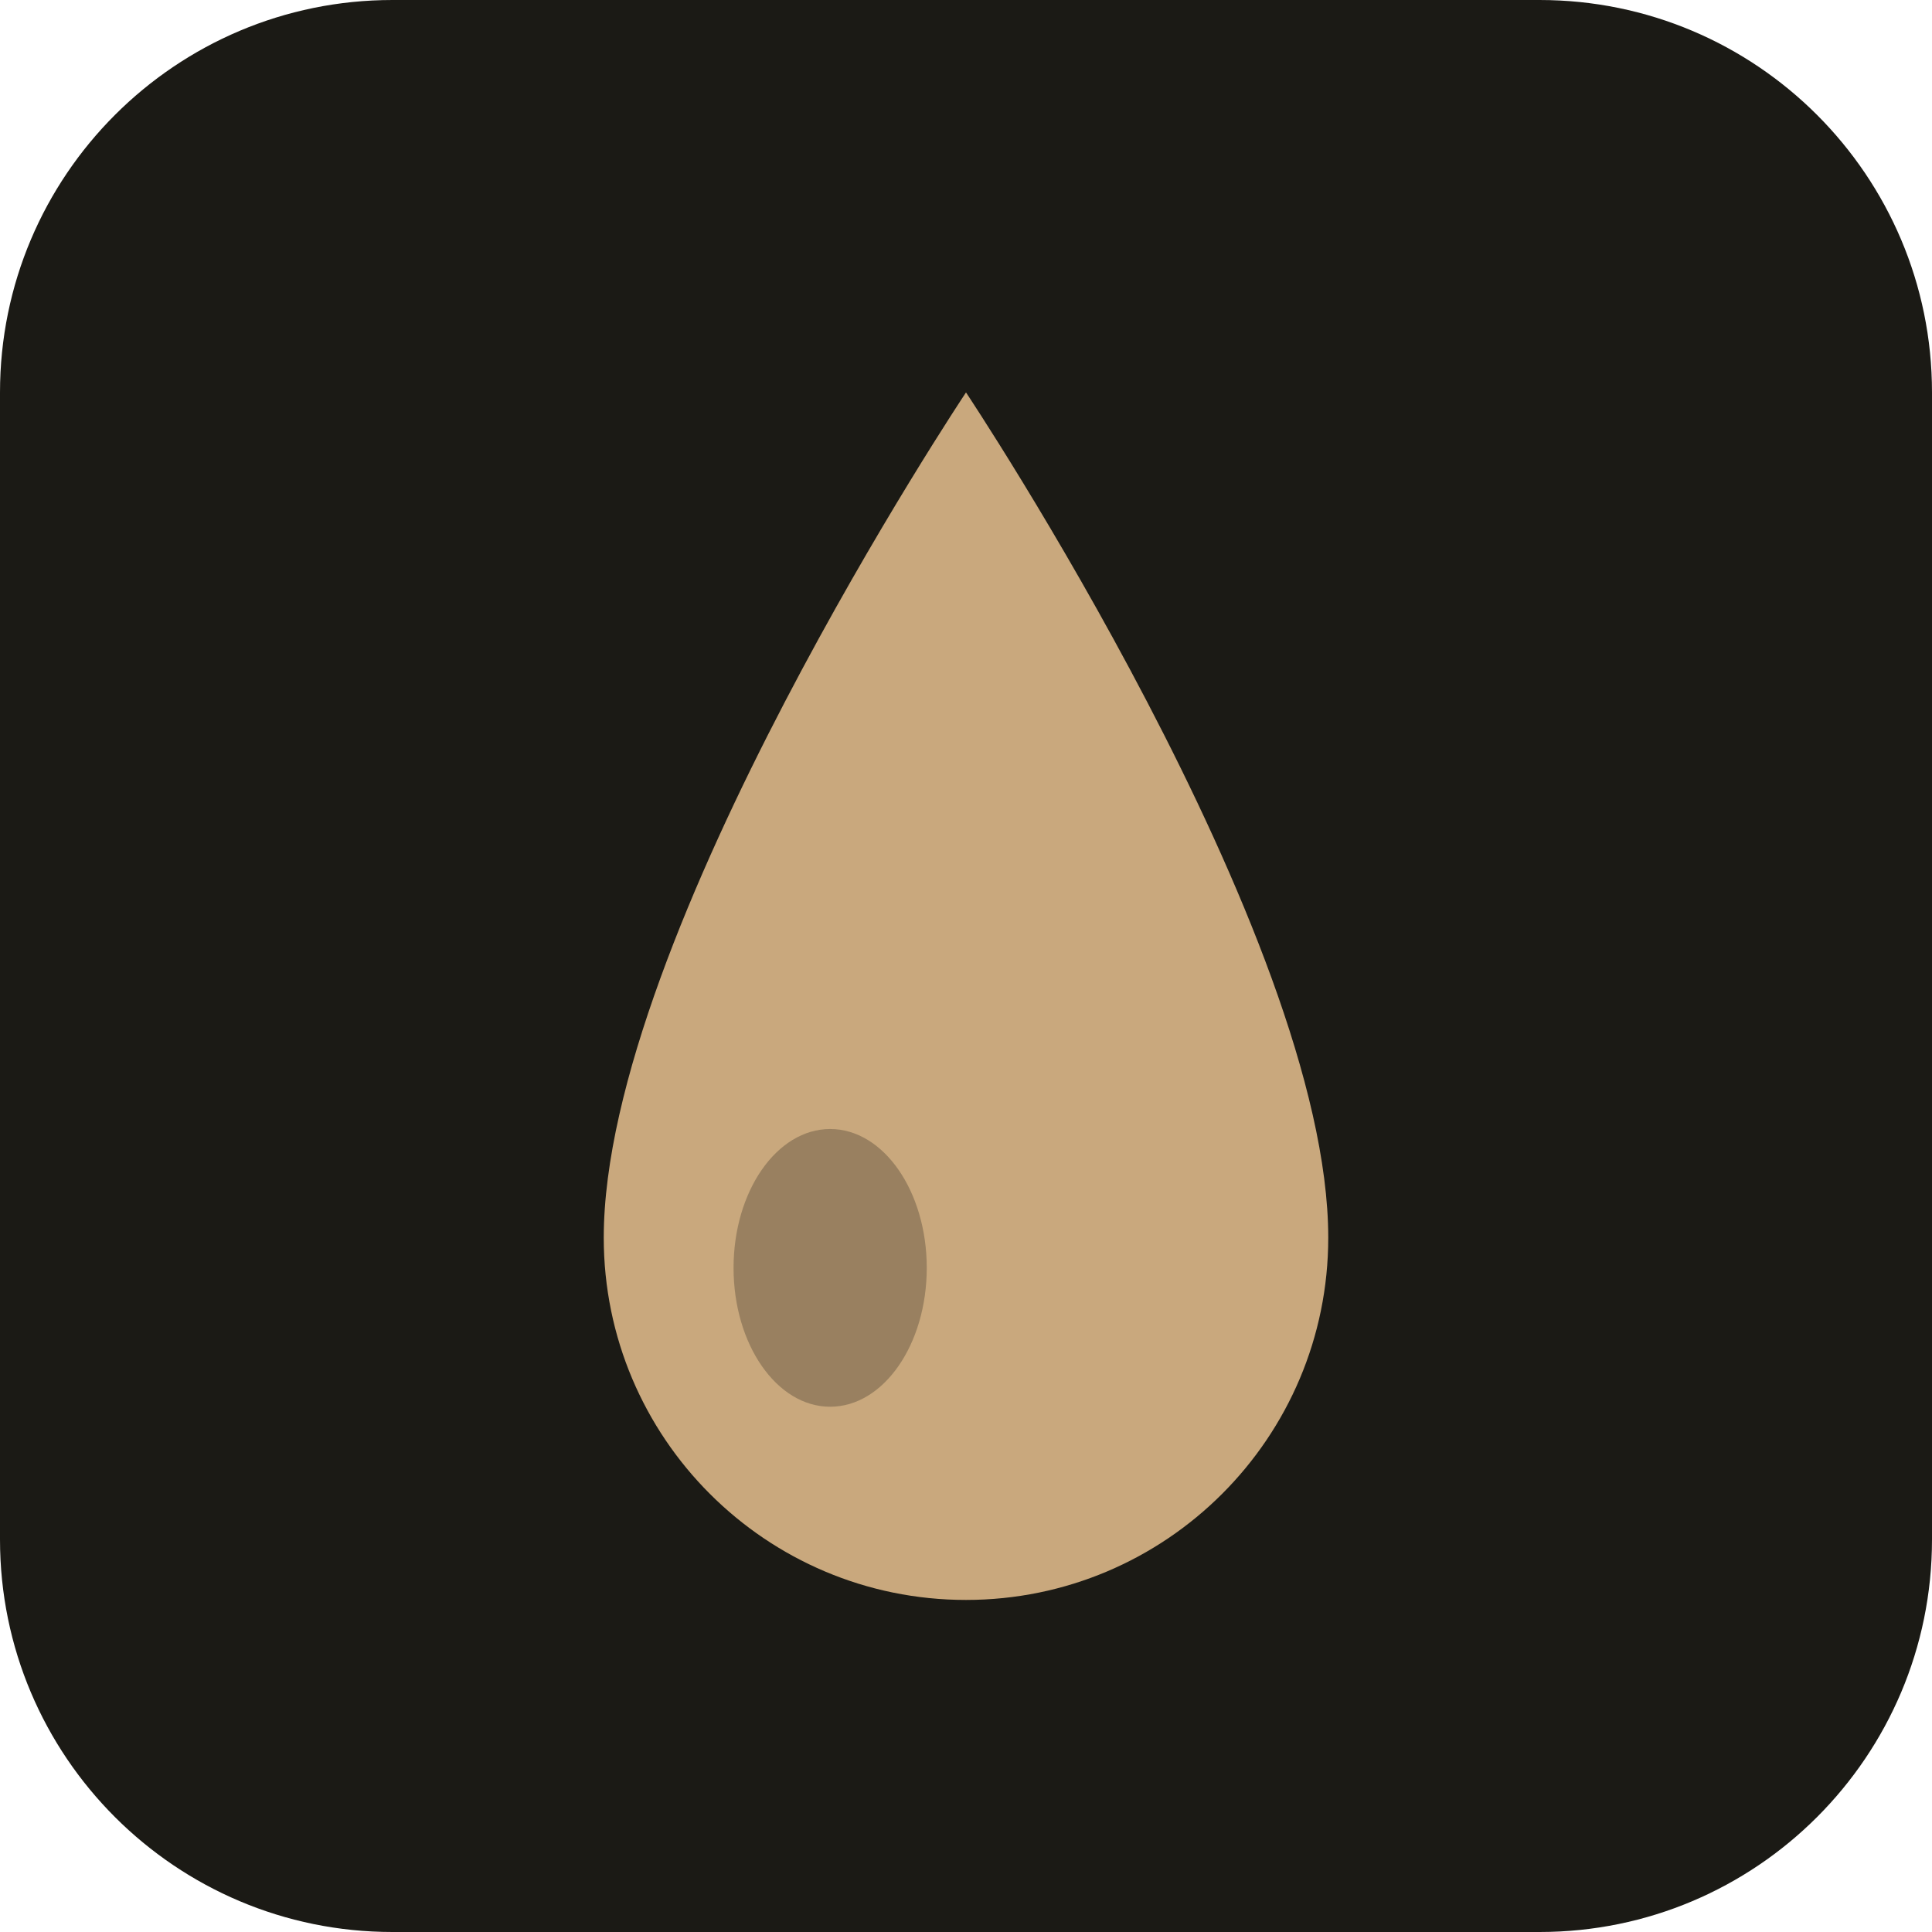
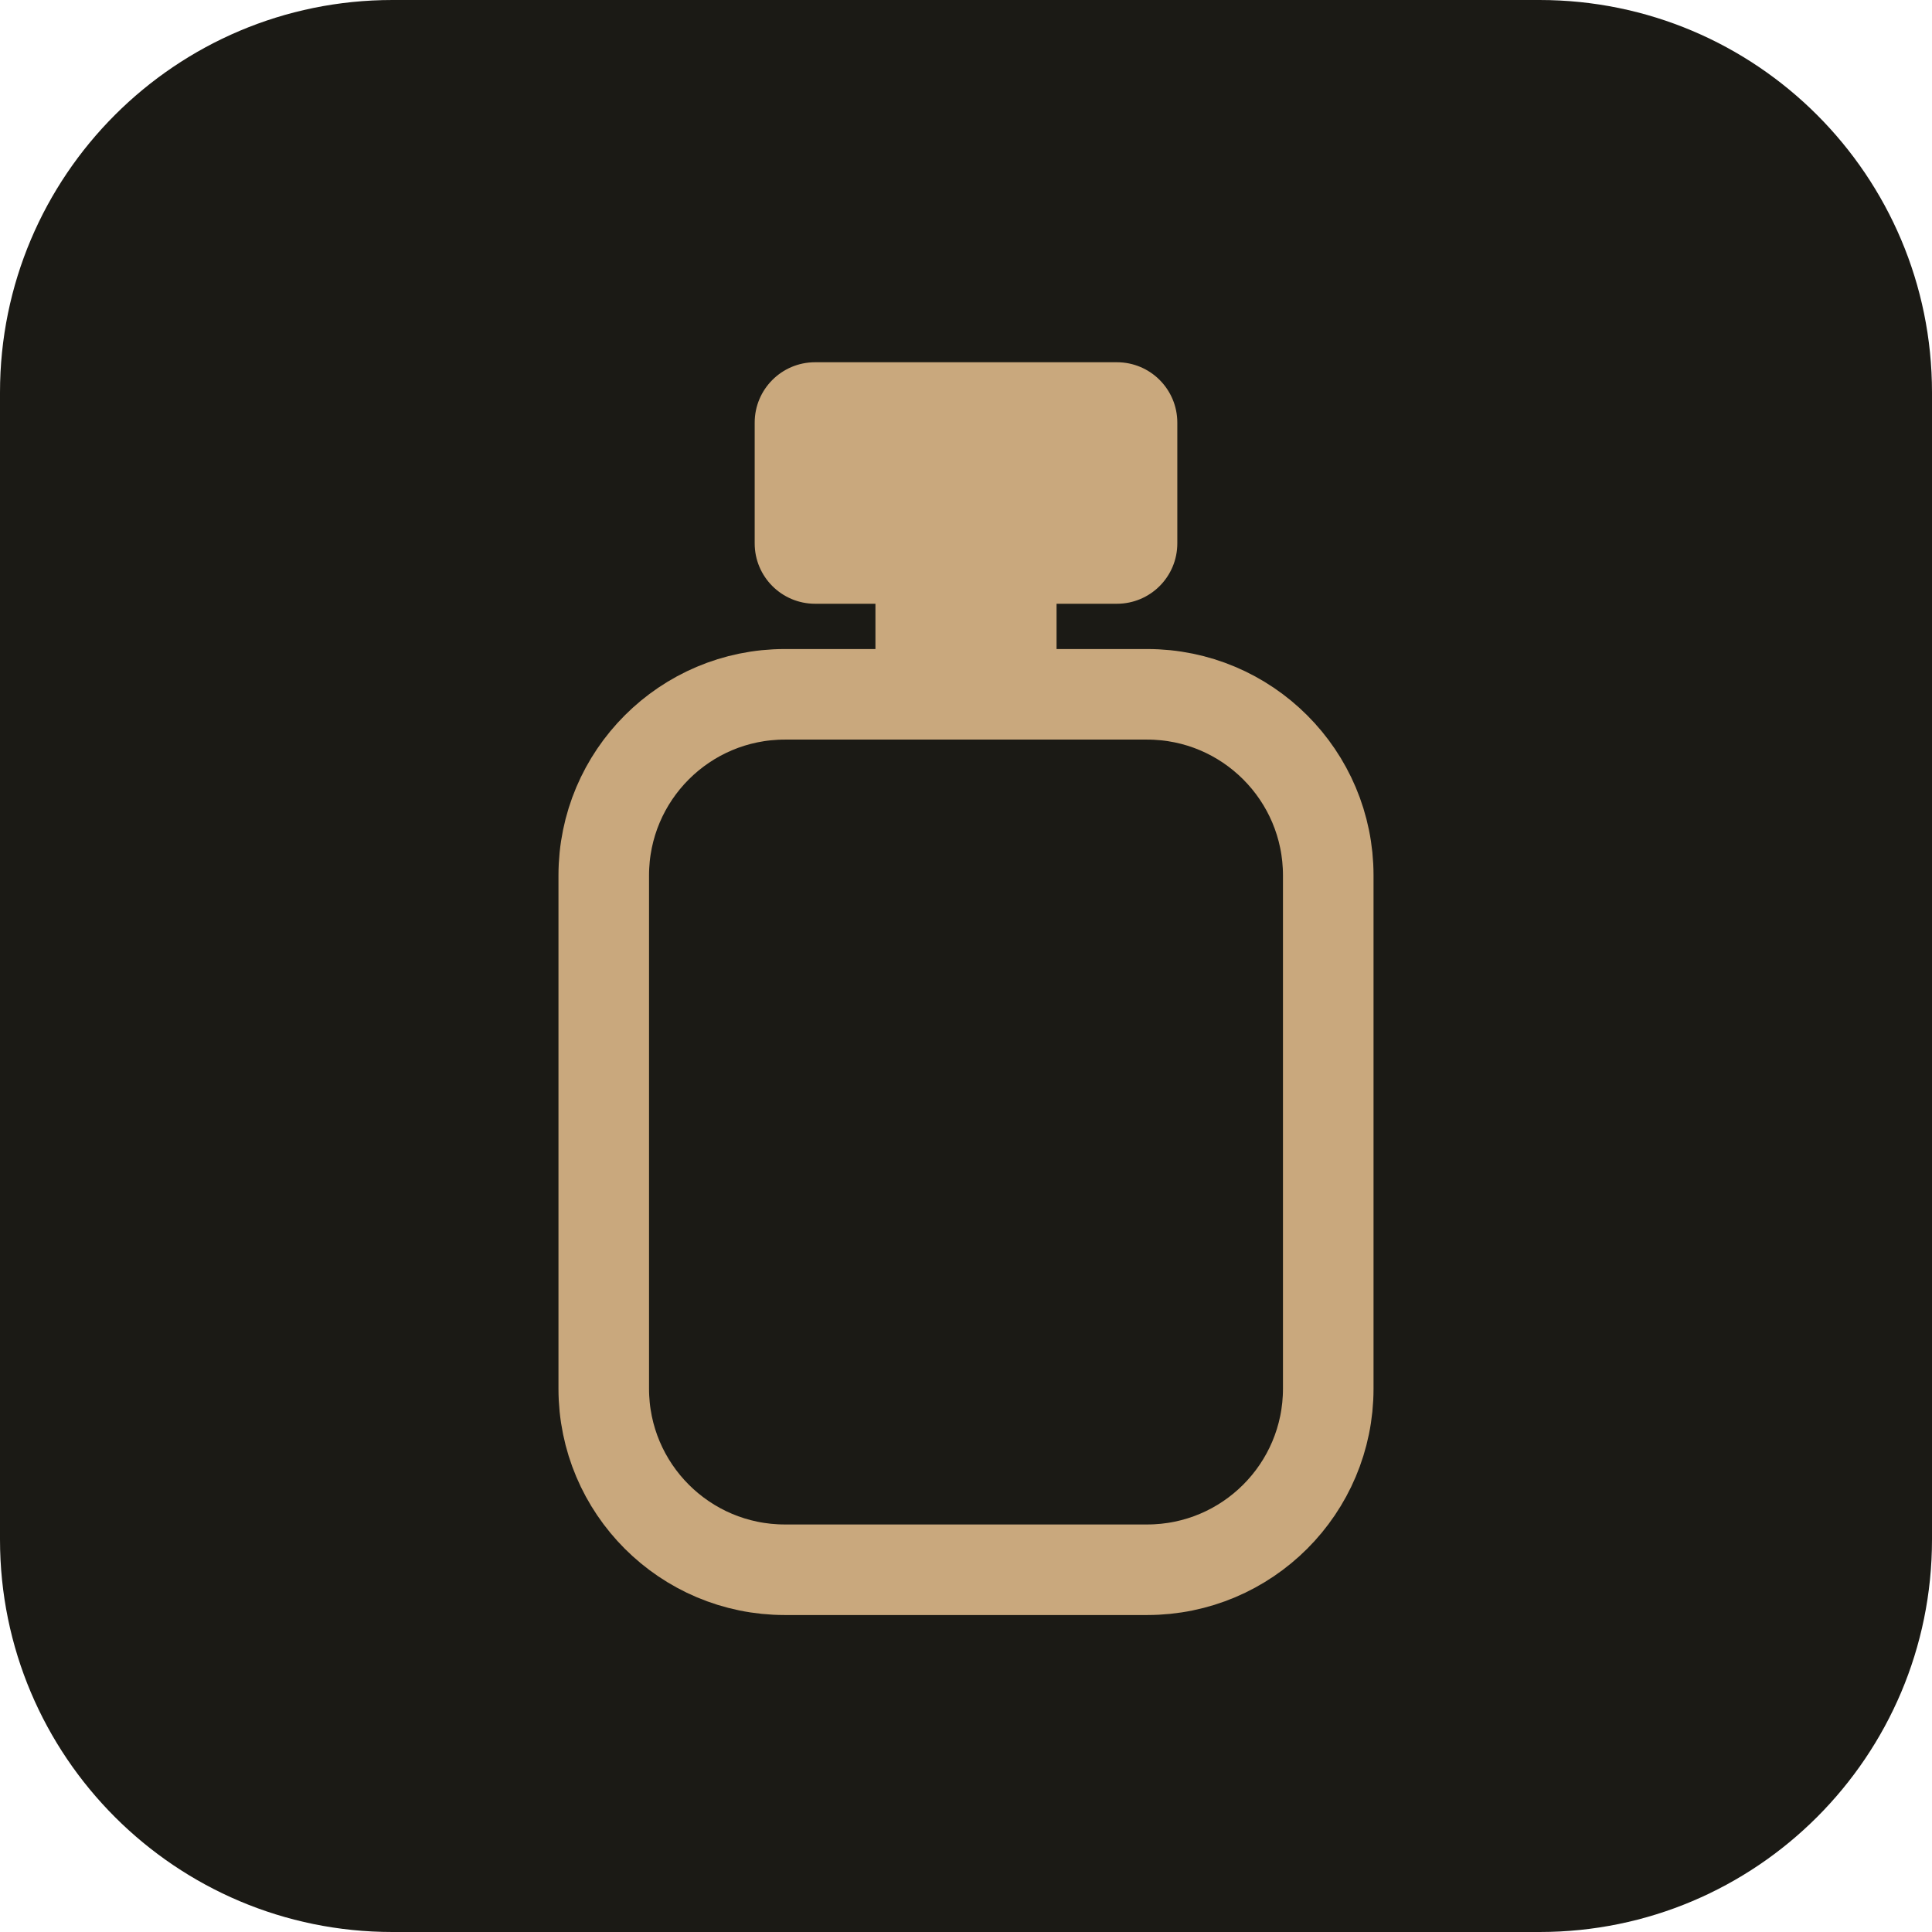
<svg xmlns="http://www.w3.org/2000/svg" viewBox="0 0 64 64">
  <rect width="64" height="64" rx="13" fill="#1b1a15" />
-   <path d="M32 13 C32 13 44 31 44 41 A12 12 0 0 1 20 41 C20 31 32 13 32 13 Z" fill="#c9a87d" />
-   <ellipse cx="27.5" cy="42" rx="3.2" ry="4.6" fill="#1b1a15" opacity="0.28" />
+   <rect x="25" y="12" width="14" height="8" rx="2" fill="#c9a87d" />
+   <rect x="29" y="19" width="6" height="4" fill="#c9a87d" />
+   <rect x="20" y="23" width="24" height="29" rx="6" fill="none" stroke="#c9a87d" stroke-width="3" />
</svg>
